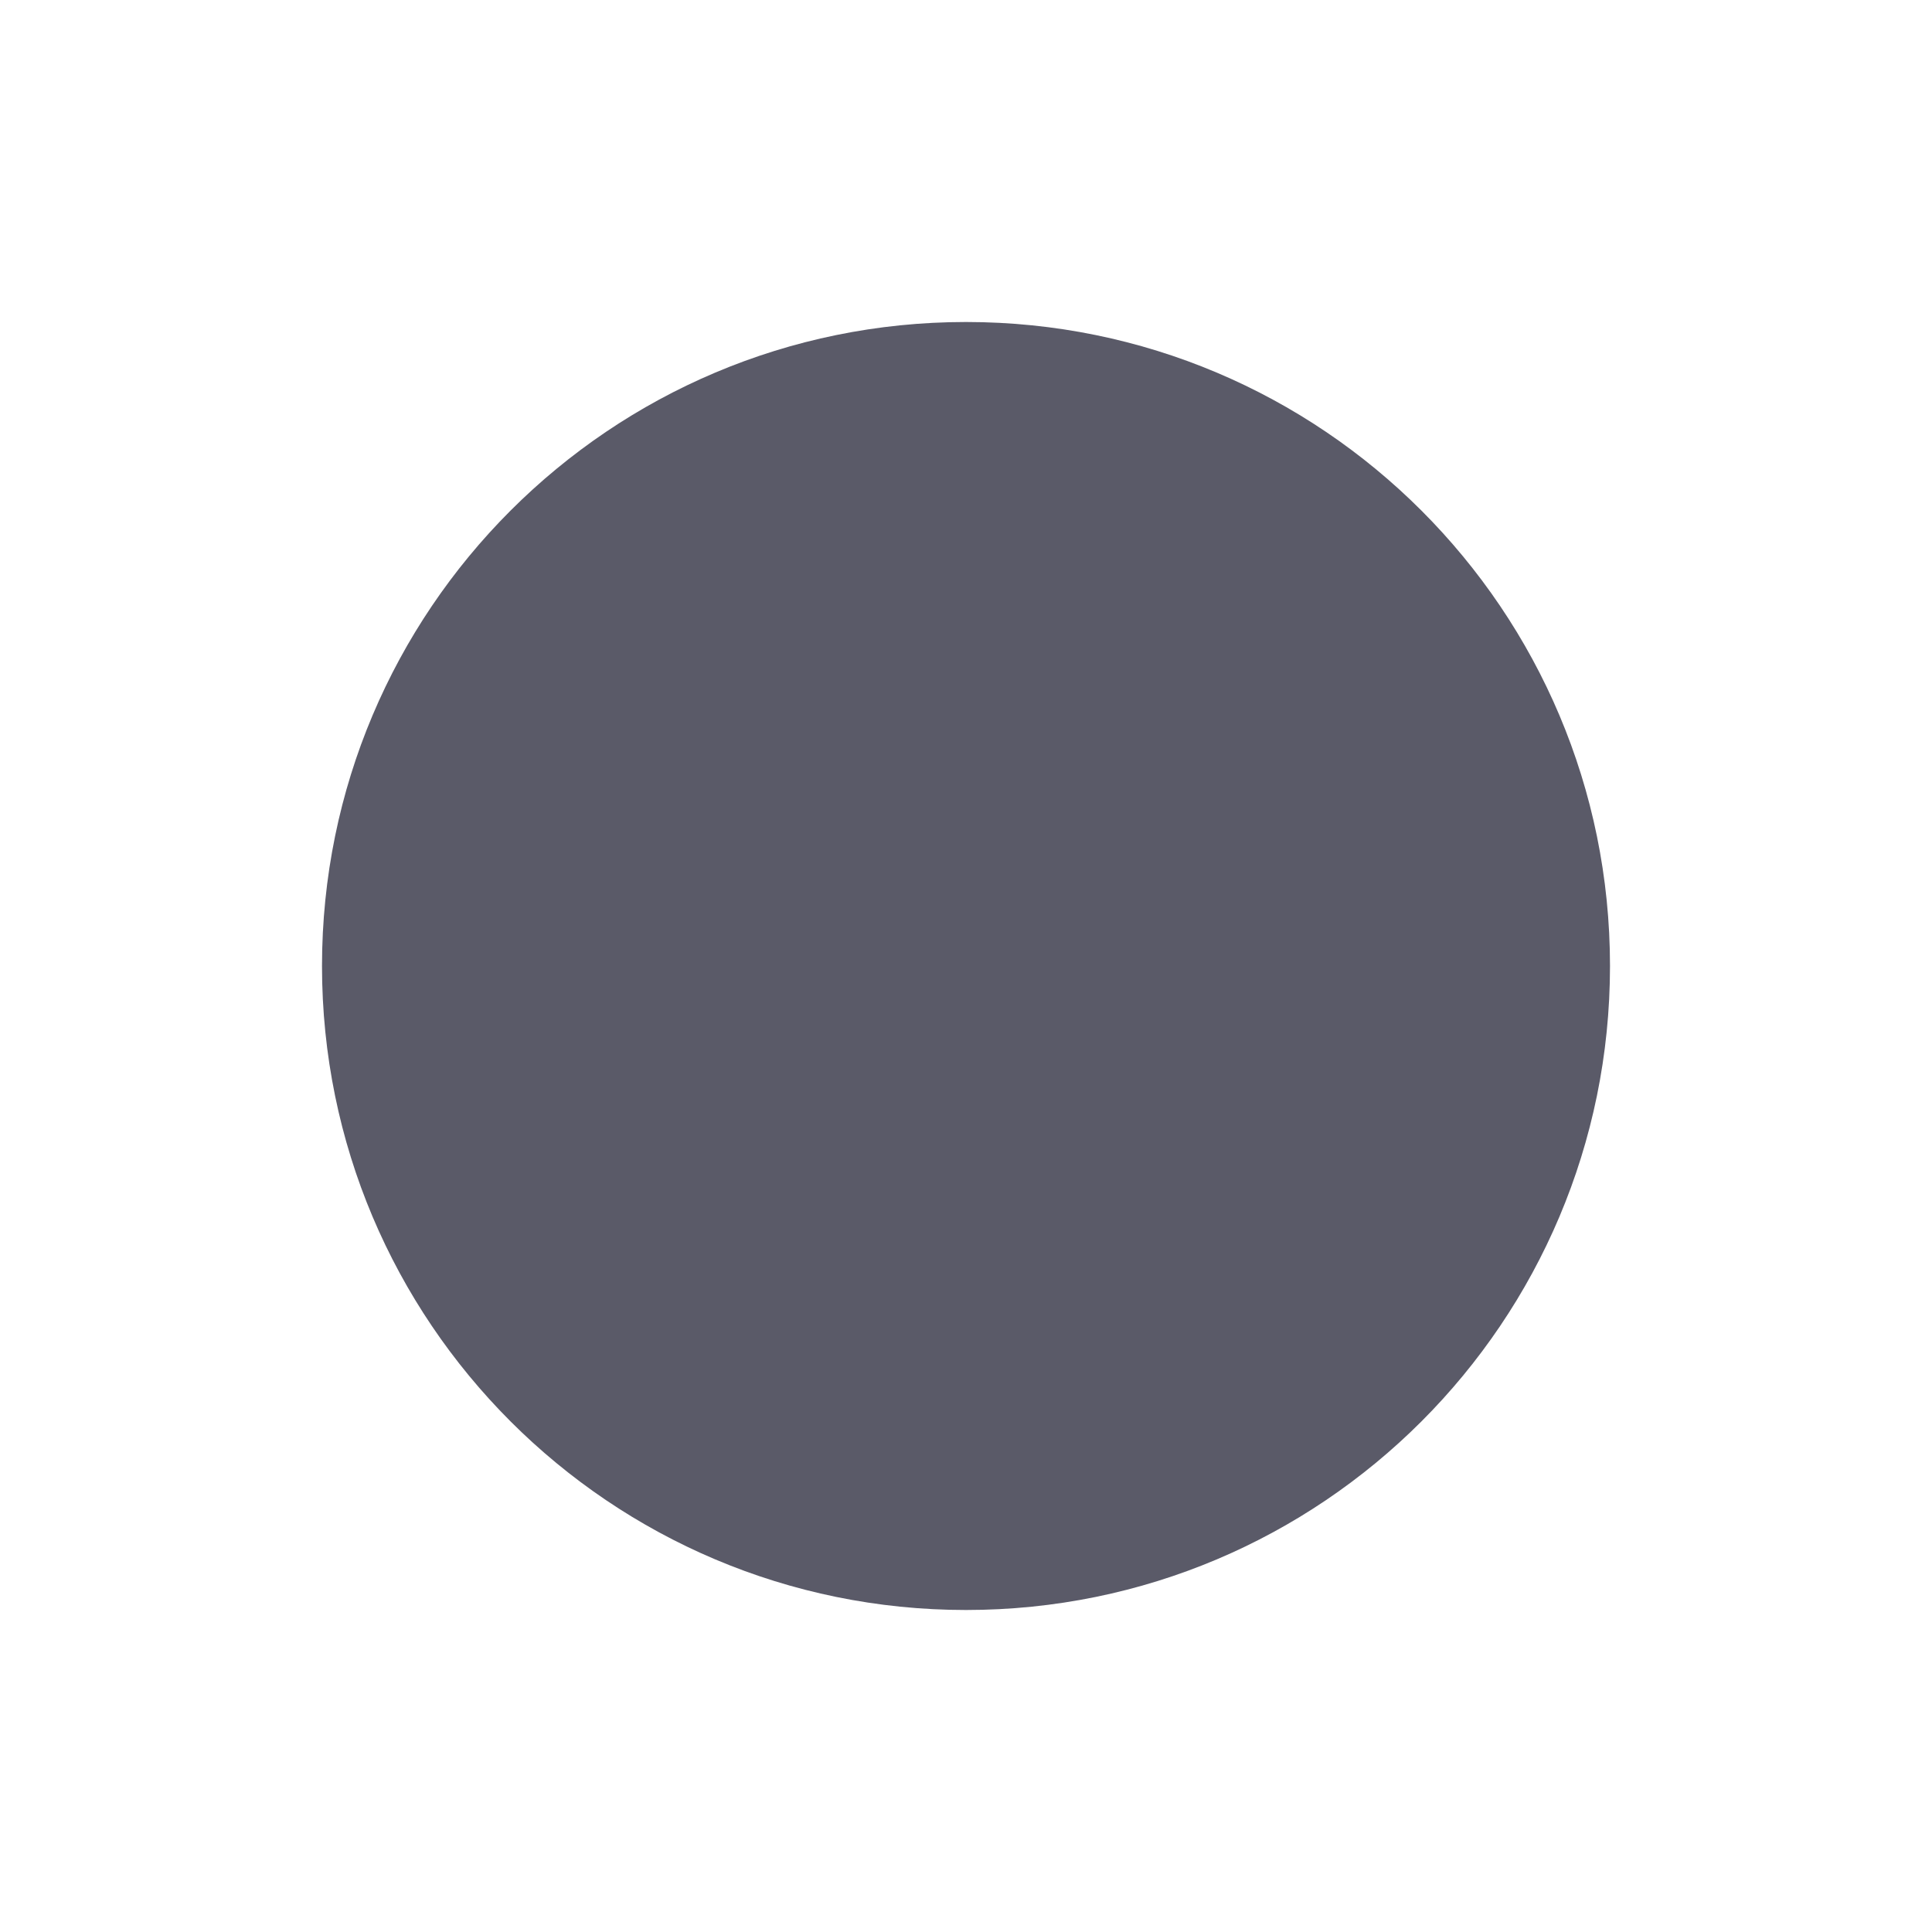
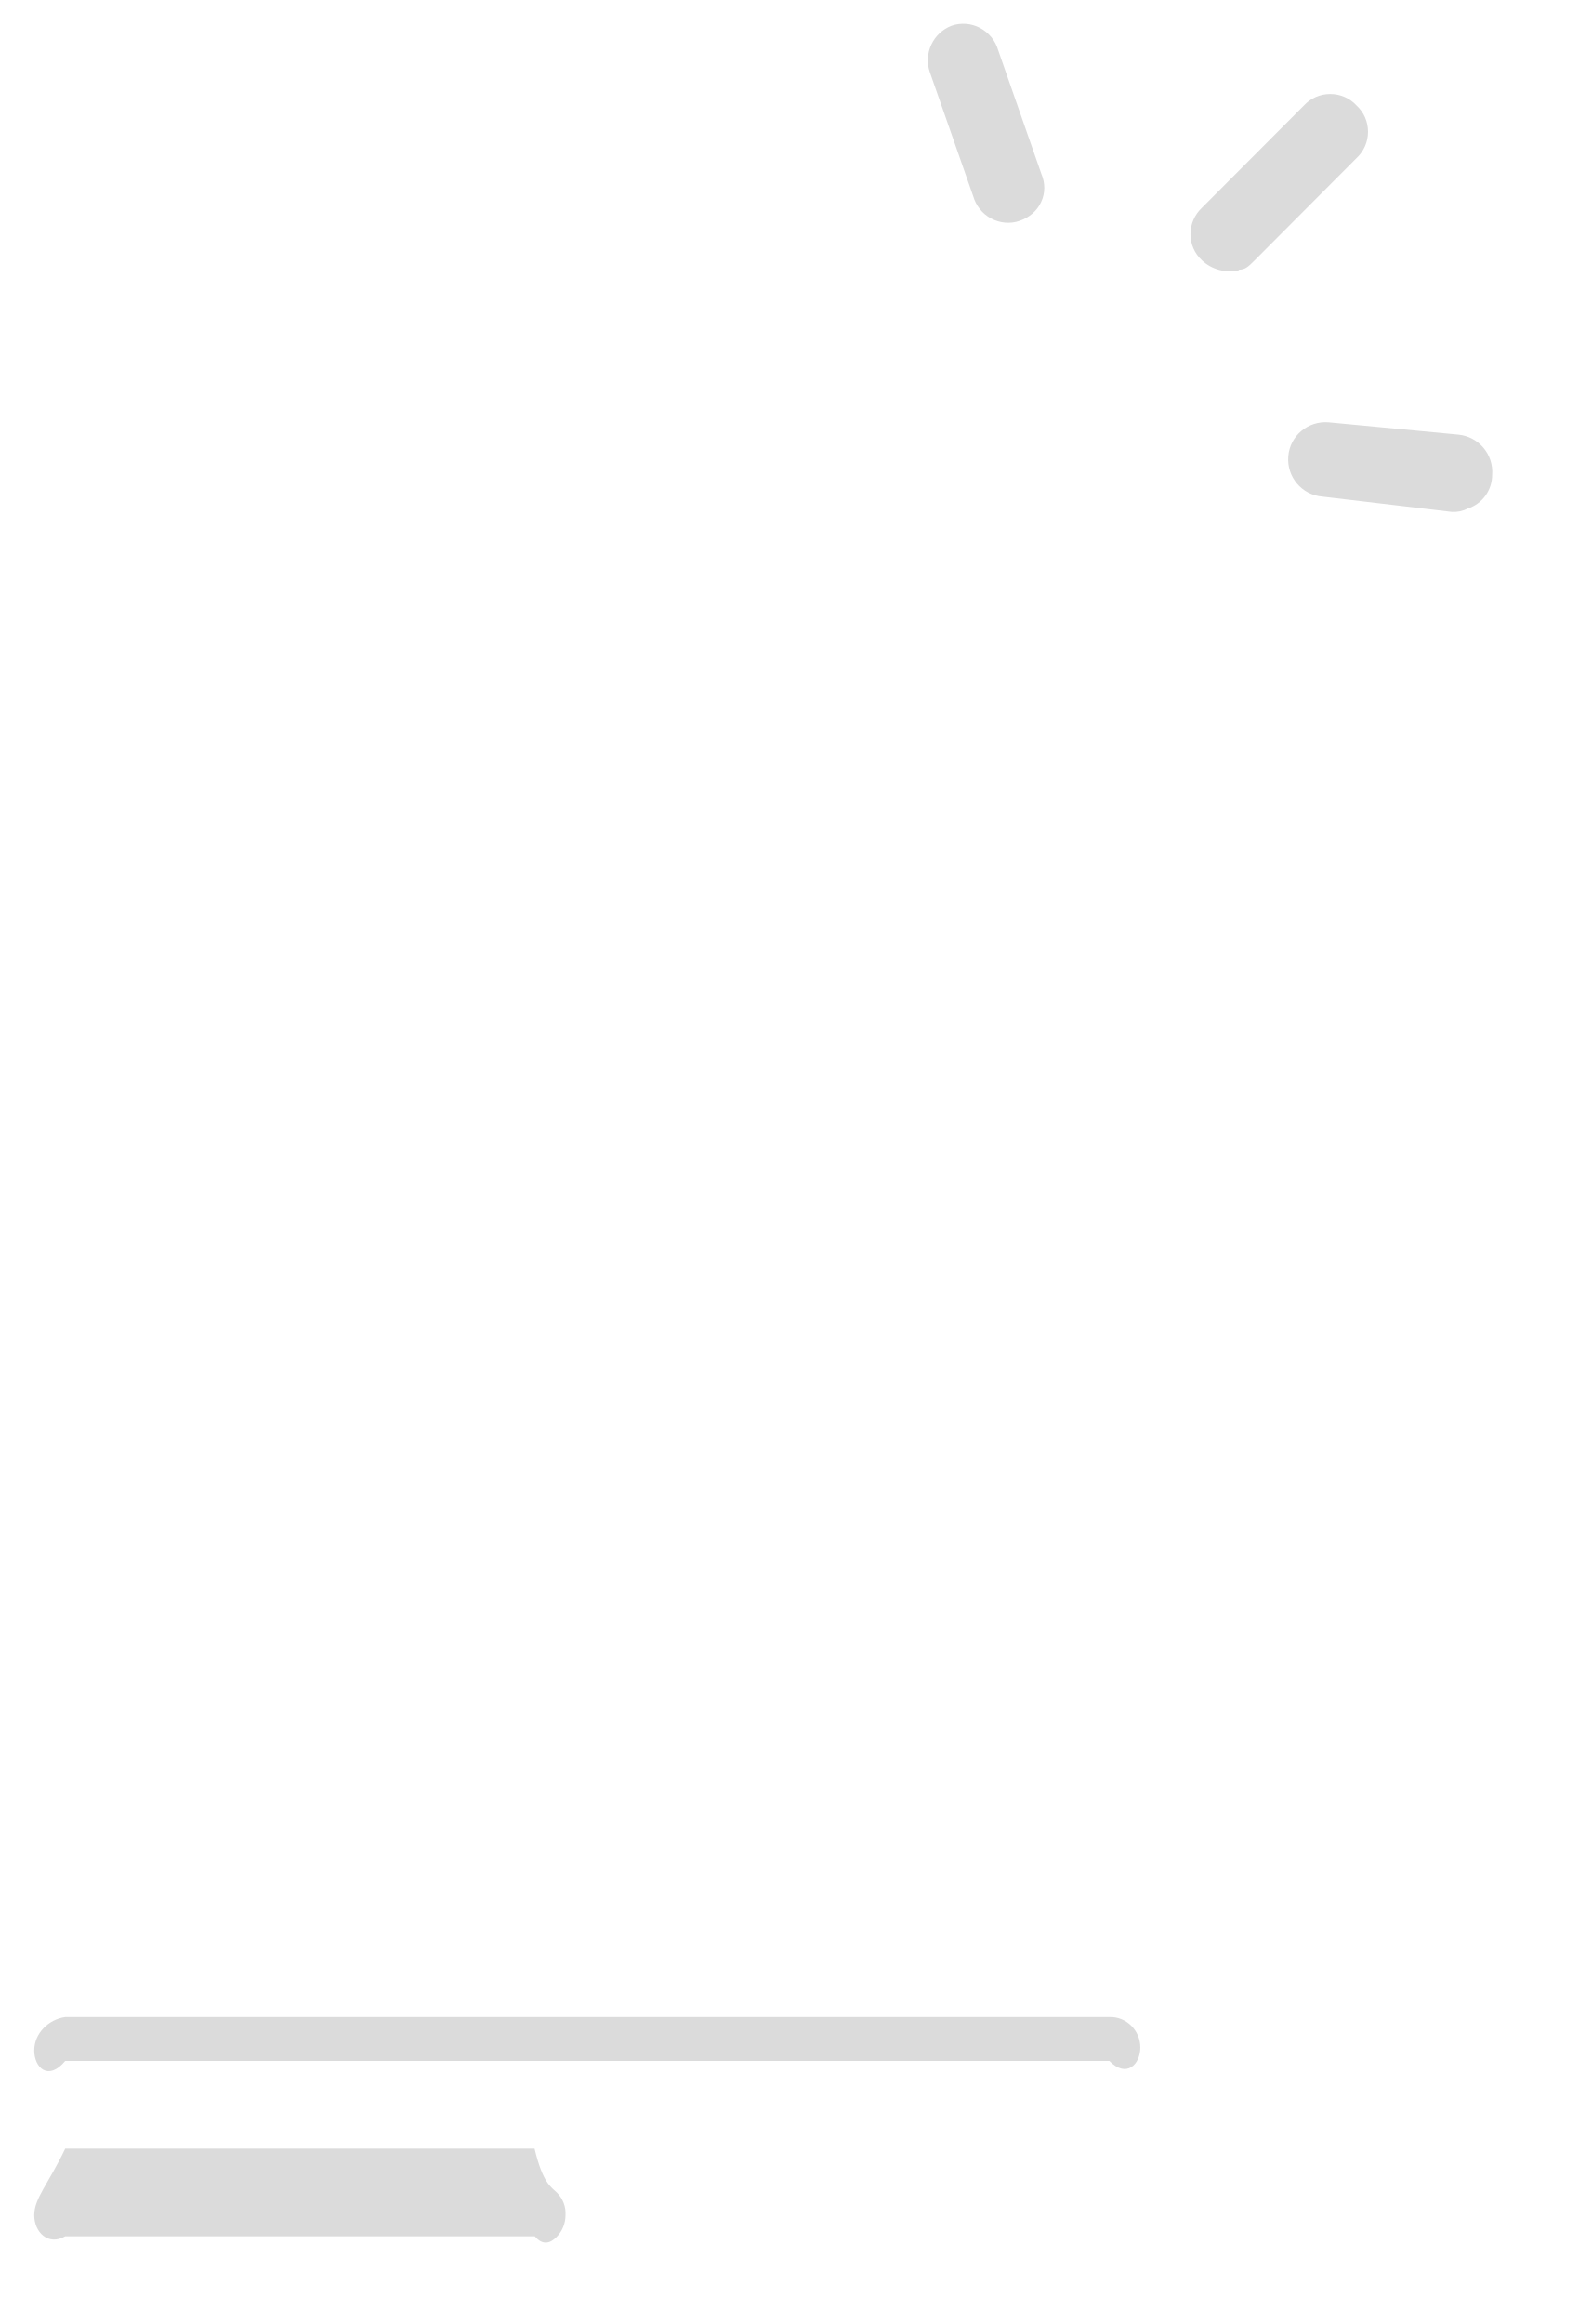
- <svg xmlns="http://www.w3.org/2000/svg" version="1.1" width="6px" height="6px">
-   <g transform="matrix(1 0 0 1 -133 -18 )">
-     <path d="M 1 3  C 1 4.105  1.895 5  3 5  C 4.105 5  5 4.105  5 3  C 5 1.895  4.105 1  3 1  C 1.895 1  1 1.895  1 3  Z " fill-rule="nonzero" fill="#5a5a68" stroke="none" transform="matrix(1 0 0 1 133 18 )" />
+ <svg xmlns="http://www.w3.org/2000/svg" version="1.1" width="36px" height="53px">
+   <g transform="matrix(1 0 0 1 -508 -64 )">
+     <path d="M 28.262 6.15  L 28.262 6.162  C 27.962 6.231  27.644 6.15  27.419 5.938  C 27.25 5.781  27.156 5.569  27.156 5.338  C 27.156 5.112  27.25 4.894  27.419 4.737  L 29.744 2.406  C 29.9 2.237  30.113 2.144  30.344 2.144  C 30.575 2.144  30.788 2.237  30.944 2.406  C 31.113 2.562  31.206 2.775  31.206 3.006  C 31.206 3.231  31.113 3.45  30.944 3.606  L 28.619 5.938  C 28.475 6.081  28.406 6.15  28.262 6.15  Z M 34.038 10.831  C 34.038 11.181  33.812 11.494  33.475 11.6  C 33.369 11.656  33.244 11.681  33.119 11.675  L 30.163 11.325  C 29.694 11.287  29.35 10.875  29.387 10.406  C 29.425 9.938  29.837 9.594  30.306 9.631  L 33.263 9.912  C 33.731 9.956  34.075 10.363  34.038 10.831  Z M 23.75 4.606  C 23.656 4.812  23.475 4.963  23.256 5.037  C 23.044 5.112  22.806 5.088  22.606 4.981  C 22.406 4.875  22.262 4.688  22.2 4.475  L 21.212 1.65  C 21.062 1.225  21.281 0.75  21.706 0.587  C 21.919 0.512  22.156 0.531  22.356 0.637  C 22.556 0.744  22.706 0.925  22.769 1.144  L 23.756 3.969  C 23.844 4.175  23.844 4.406  23.75 4.606  Z M 12.694 51.019  C 12.562 51.15  12.387 51.225  12.2 51  L 1.488 51  C 1.1 51.225  0.781 50.906  0.781 50.519  C 0.781 50.131  1.1 49.812  1.488 49  L 12.194 49  C 12.387 49.8  12.569 49.869  12.706 50.006  C 12.844 50.144  12.912 50.331  12.9 50.519  C 12.9 50.706  12.825 50.888  12.694 51.019  Z M 25.306 47  L 1.488 47  C 1.1 47.469  0.781 47.15  0.781 46.763  C 0.781 46.375  1.1 46.056  1.488 46  L 25.306 46  C 25.694 45.987  26.012 46.306  26.012 46.694  C 26.012 47.081  25.694 47.4  25.306 47  Z " fill-rule="nonzero" fill="#dbdbdb" stroke="none" transform="matrix(1 0 0 1 508 64 )" />
  </g>
</svg>
